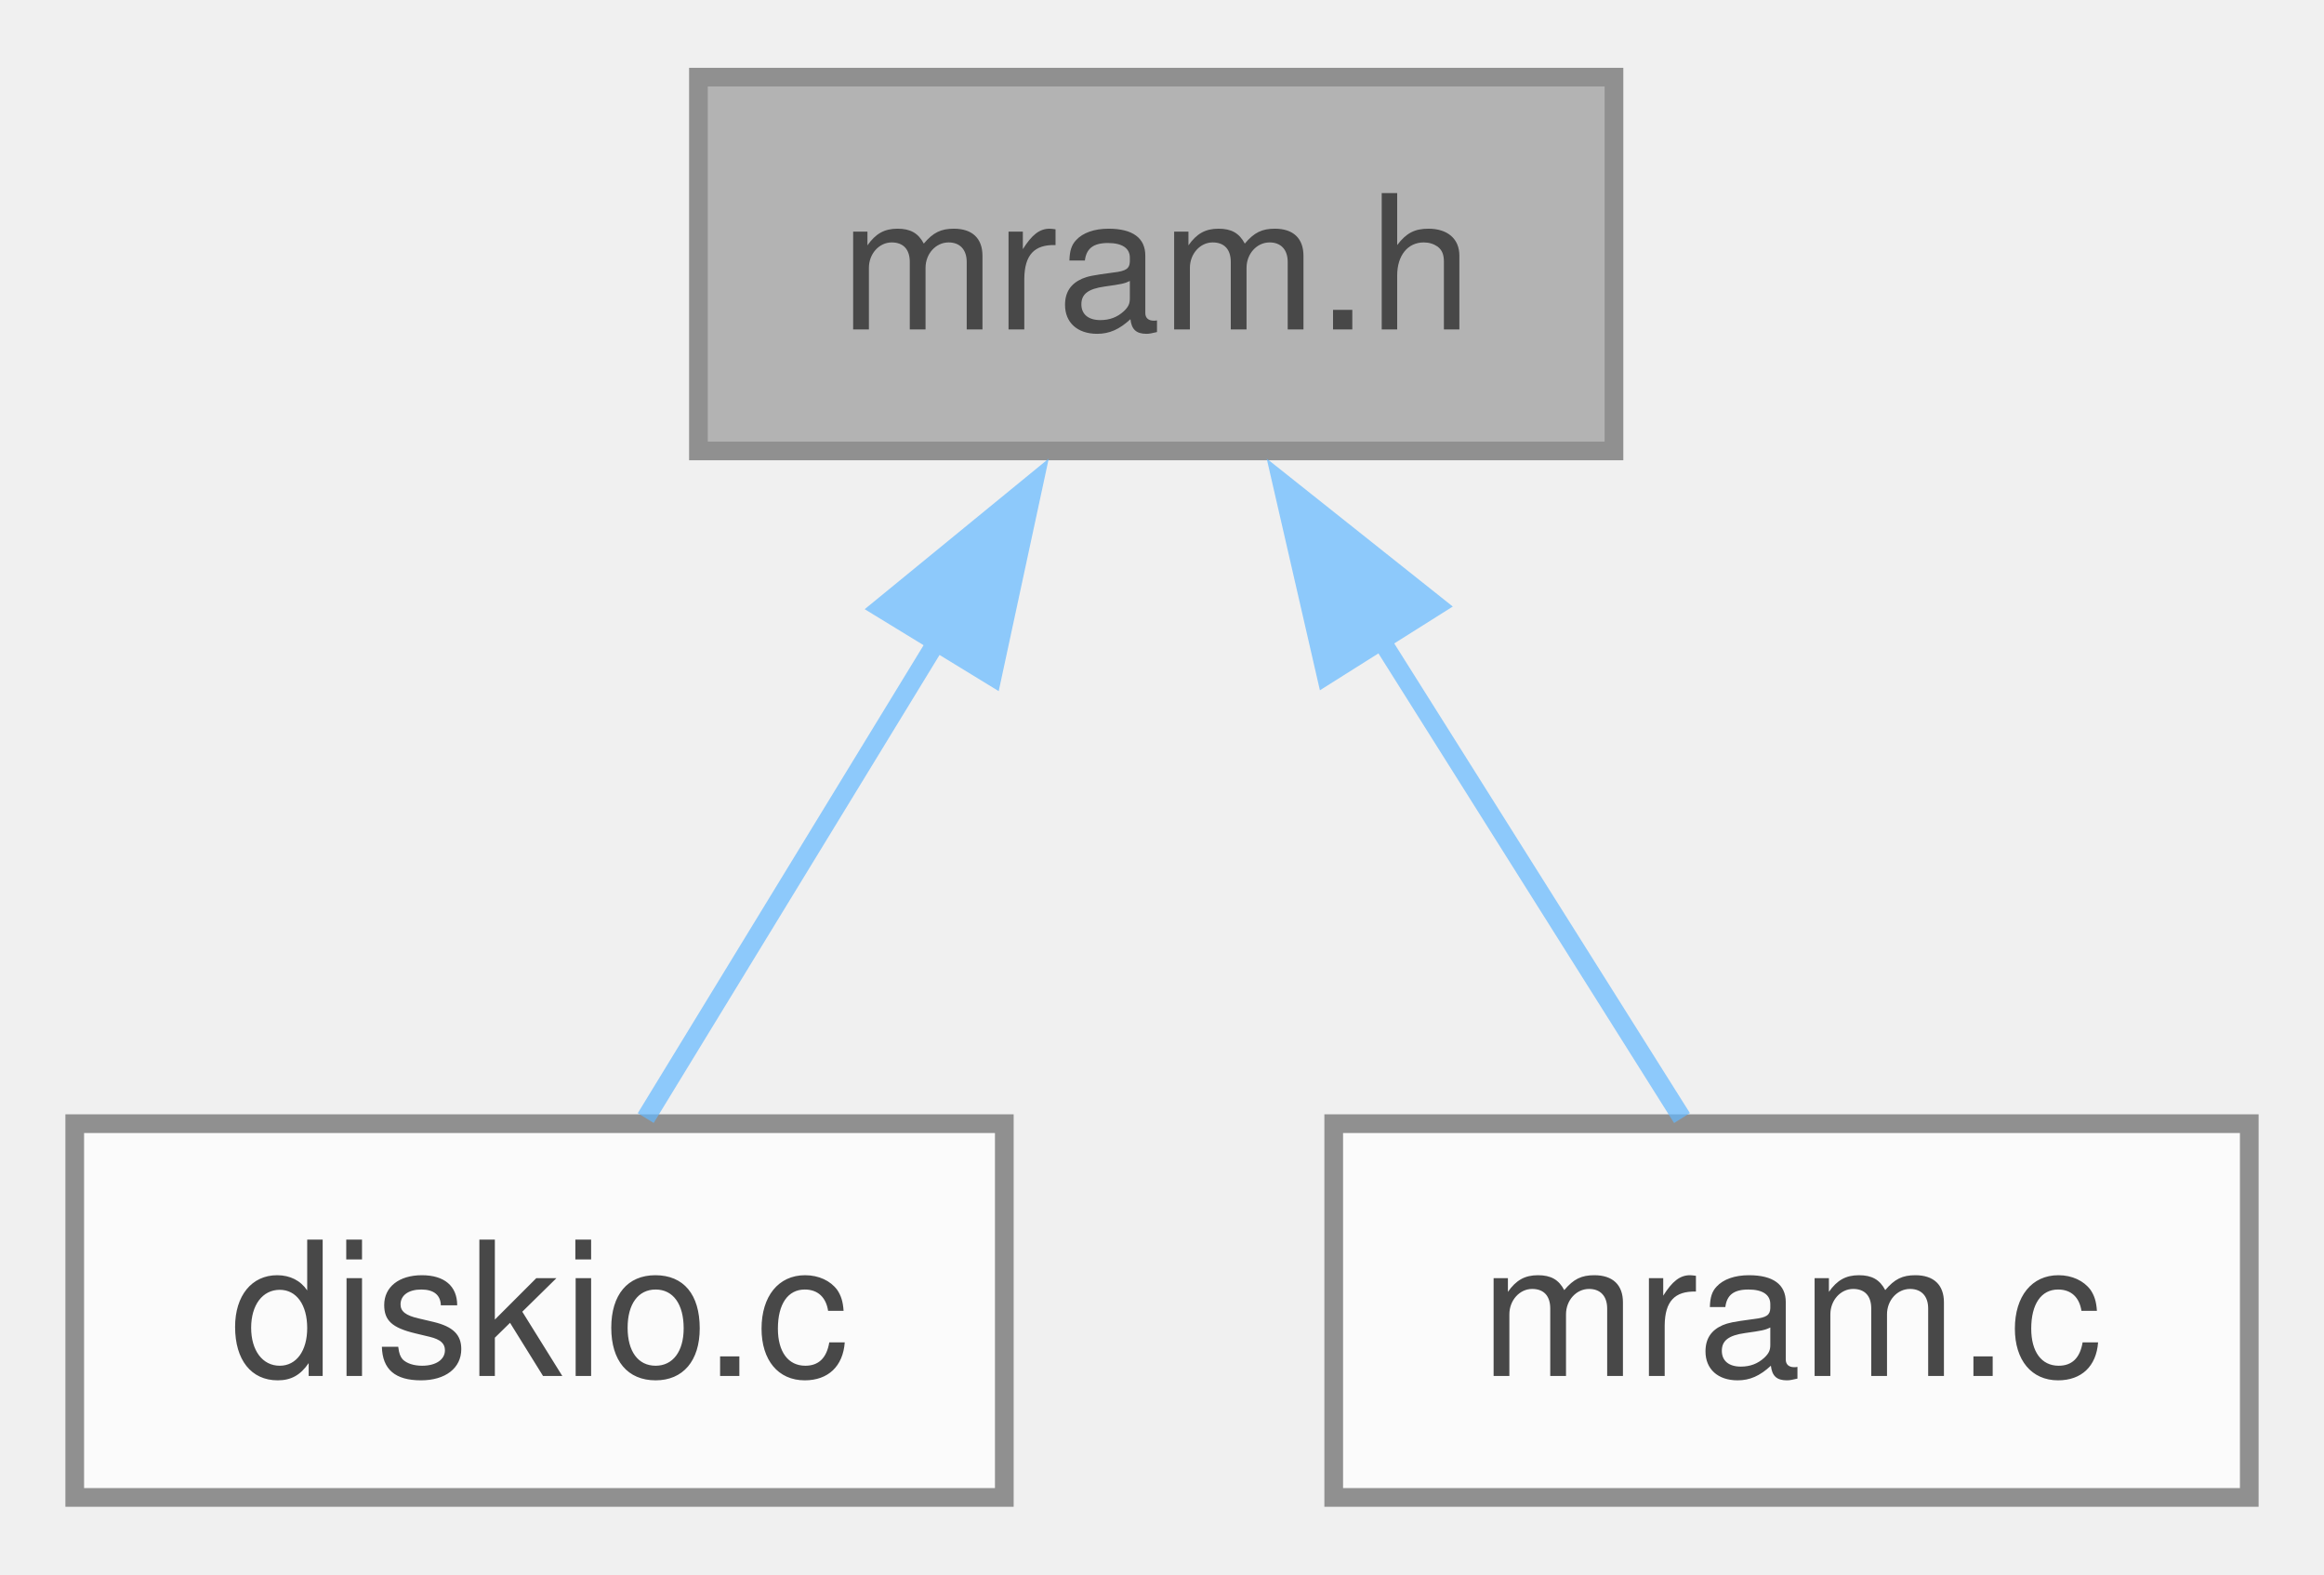
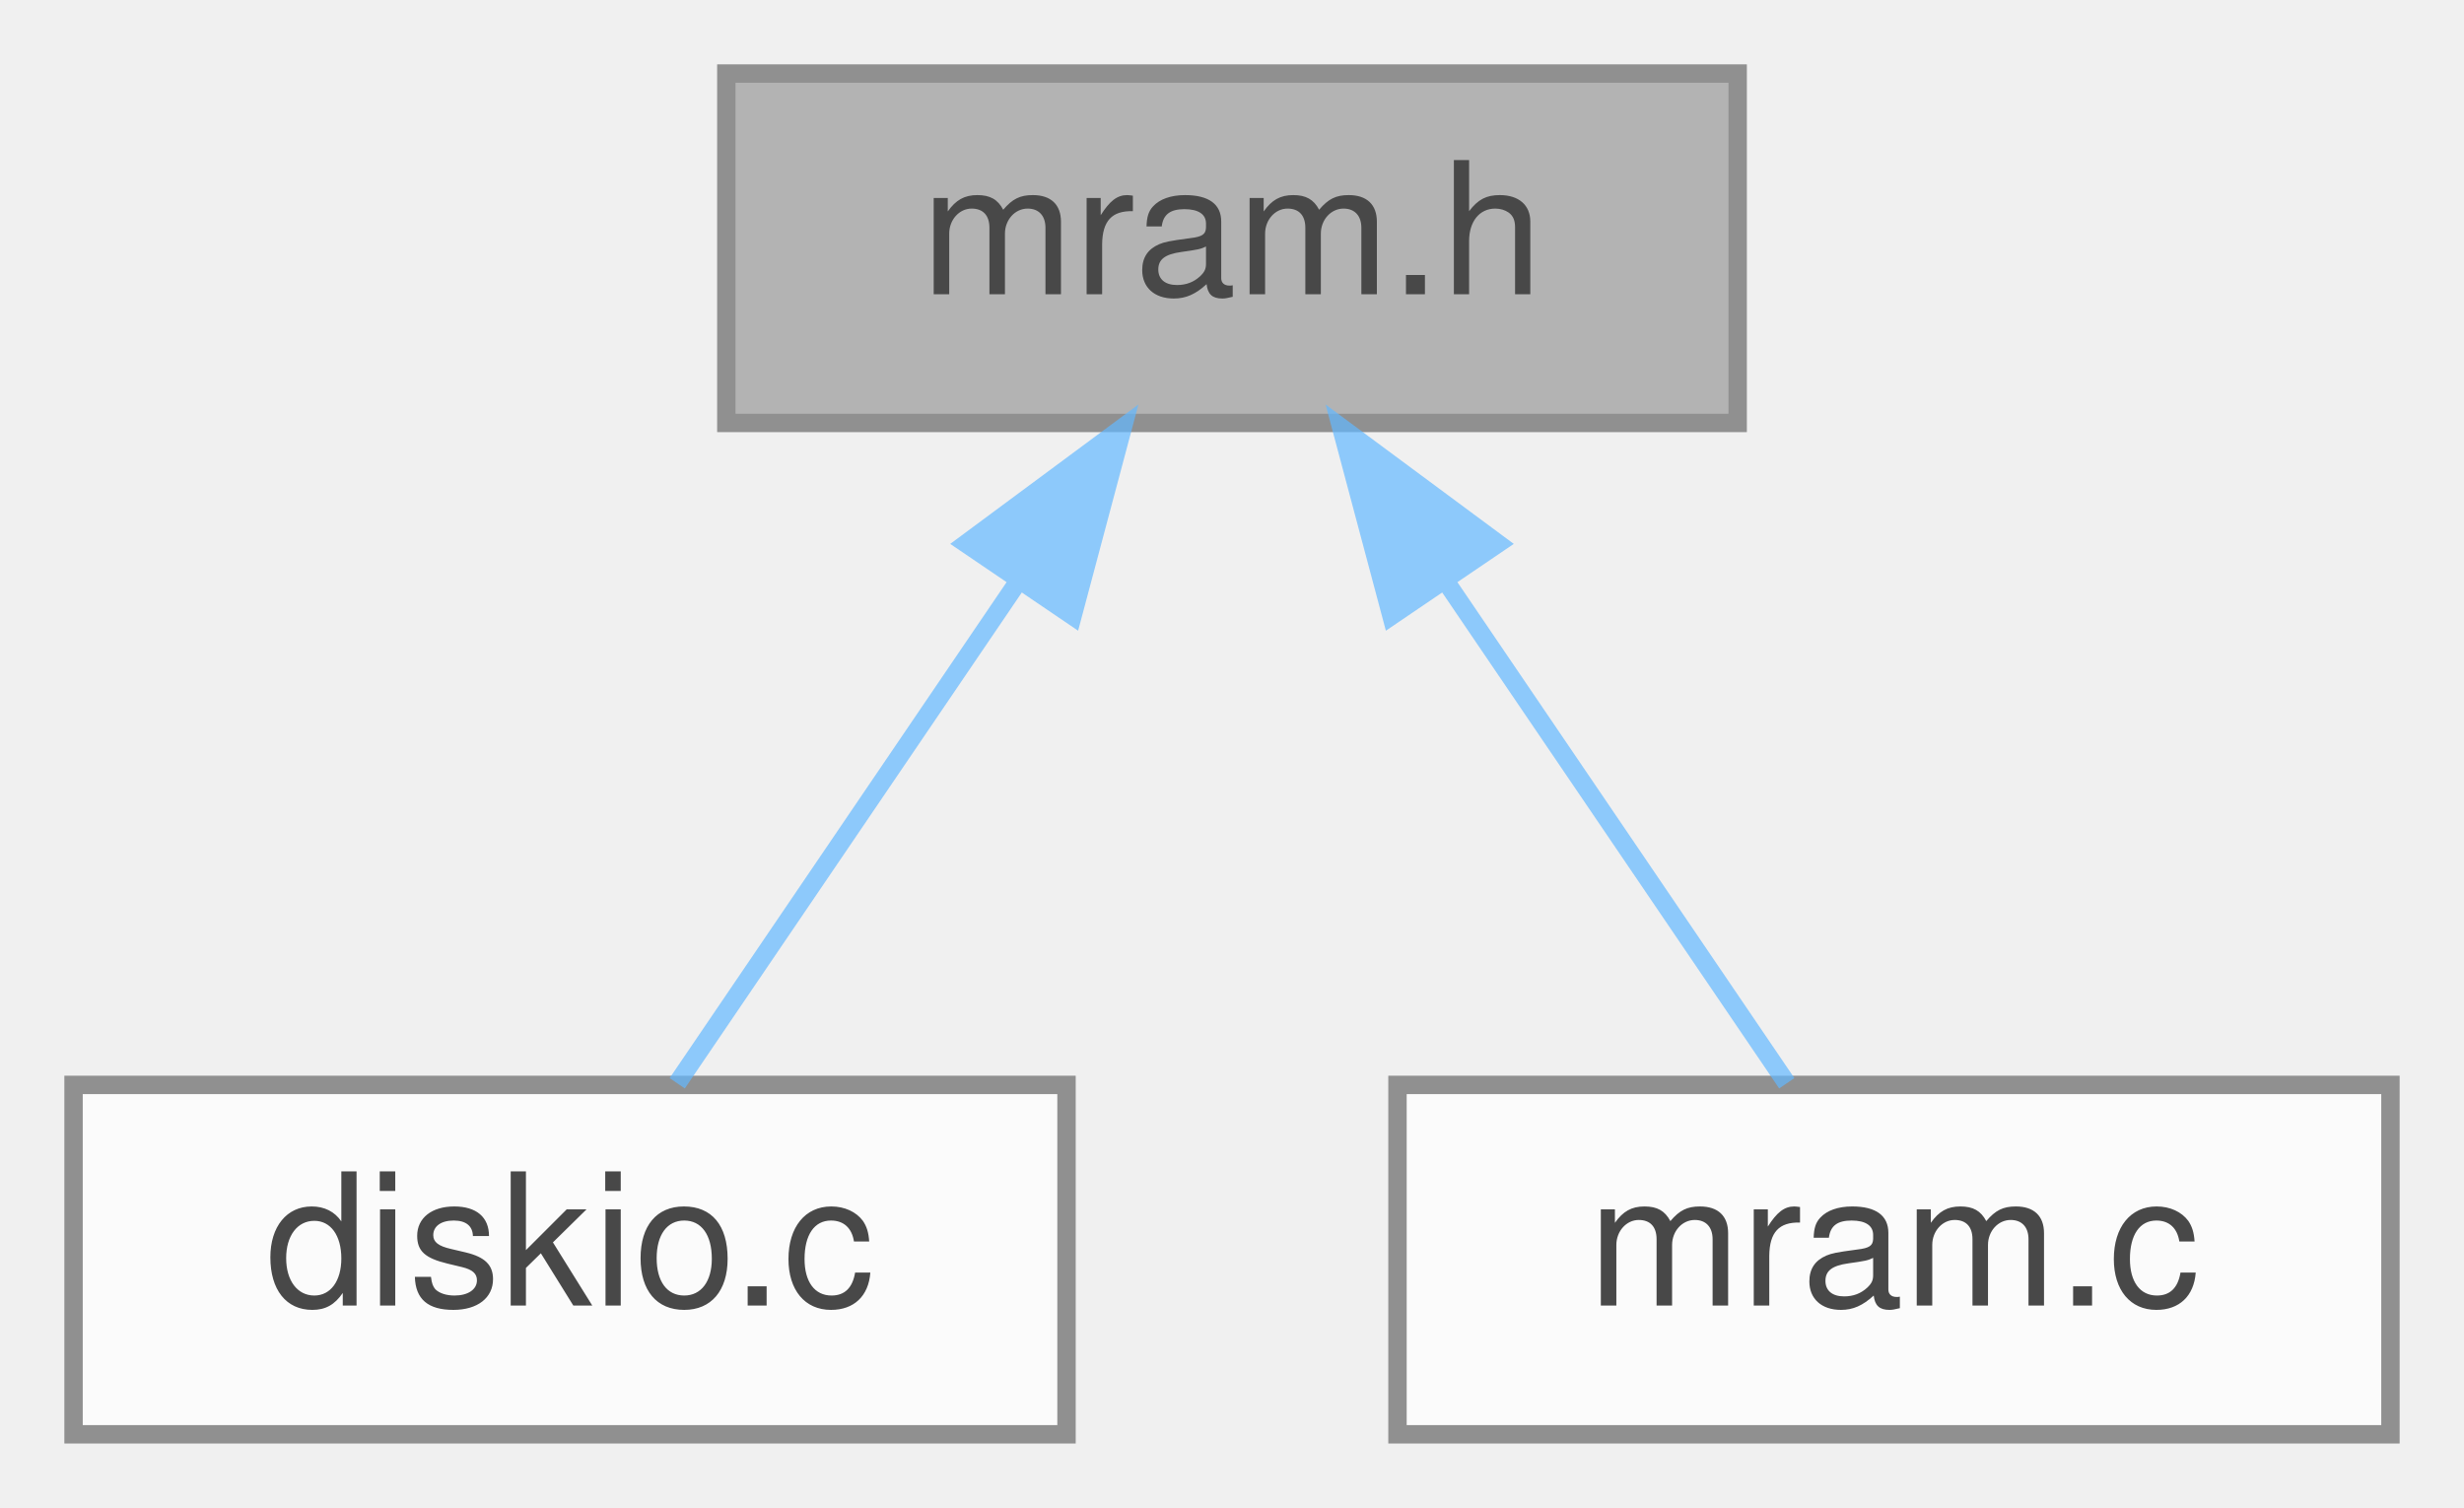
- <svg xmlns="http://www.w3.org/2000/svg" xmlns:xlink="http://www.w3.org/1999/xlink" width="124pt" height="84pt" viewBox="0.00 0.00 124.38 84.00">
+ <svg xmlns="http://www.w3.org/2000/svg" xmlns:xlink="http://www.w3.org/1999/xlink" width="134pt" height="82pt" viewBox="0.00 0.00 134.00 82.00">
  <svg id="main" version="1.1" xml:space="preserve">
    <style type="text/css">
.node, .edge {opacity: 0.7;}
.node.selected, .edge.selected {opacity: 1;}
.edge:hover path { stroke: red; }
.edge:hover polygon { stroke: red; fill: red; }
</style>
    <svg id="graph" class="graph">
-       <g id="graph0" class="graph" transform="scale(1 1) rotate(0) translate(4 80)">
+       <g id="graph0" class="graph" transform="scale(1 1) rotate(0) translate(4 78)">
        <g id="Node000001" class="node">
          <g id="a_Node000001">
-             <a xlink:title=" ">
-               <polygon fill="#999999" stroke="#666666" points="82.38,-76 33.38,-76 33.38,-56 82.38,-56 82.38,-76" />
-               <text text-anchor="middle" x="57.88" y="-62.5" font-family="Helvetica,sans-Serif" font-size="10.00">mram.h</text>
+             <a xlink:title="MRAM Driver.">
+               <polygon fill="#999999" stroke="#666666" points="90.5,-74 35.5,-74 35.5,-55 90.5,-55 90.5,-74" />
+               <text text-anchor="middle" x="63" y="-62" font-family="Helvetica,sans-Serif" font-size="10.00">mram.h</text>
            </a>
          </g>
        </g>
        <g id="Node000002" class="node">
          <g id="a_Node000002">
            <a xlink:href="drivers_2src_2diskio_8c.html" target="_top" xlink:title=" ">
-               <polygon fill="white" stroke="#666666" points="49.75,-20 0,-20 0,0 49.75,0 49.75,-20" />
-               <text text-anchor="middle" x="24.88" y="-6.5" font-family="Helvetica,sans-Serif" font-size="10.00">diskio.c</text>
+               <polygon fill="white" stroke="#666666" points="54,-19 0,-19 0,0 54,0 54,-19" />
+               <text text-anchor="middle" x="27" y="-7" font-family="Helvetica,sans-Serif" font-size="10.00">diskio.c</text>
            </a>
          </g>
        </g>
        <g id="edge1_Node000001_Node000002" class="edge">
          <g id="a_edge1_Node000001_Node000002">
            <a xlink:title=" ">
-               <path fill="none" stroke="#63b8ff" d="M46.18,-45.87C40.88,-37.19 34.85,-27.32 30.56,-20.3" />
-               <polygon fill="#63b8ff" stroke="#63b8ff" points="43.14,-47.59 51.34,-54.3 49.11,-43.94 43.14,-47.59" />
+               <path fill="none" stroke="#63b8ff" d="M51.38,-46.39C45.18,-37.27 37.83,-26.45 32.83,-19.09" />
+               <polygon fill="#63b8ff" stroke="#63b8ff" points="48.54,-48.44 57.06,-54.75 54.33,-44.51 48.54,-48.44" />
            </a>
          </g>
        </g>
        <g id="Node000003" class="node">
          <g id="a_Node000003">
            <a xlink:href="mram_8c.html" target="_top" xlink:title=" ">
-               <polygon fill="white" stroke="#666666" points="116.38,-20 67.38,-20 67.38,0 116.38,0 116.38,-20" />
-               <text text-anchor="middle" x="91.88" y="-6.5" font-family="Helvetica,sans-Serif" font-size="10.00">mram.c</text>
+               <polygon fill="white" stroke="#666666" points="126,-19 72,-19 72,0 126,0 126,-19" />
+               <text text-anchor="middle" x="99" y="-7" font-family="Helvetica,sans-Serif" font-size="10.00">mram.c</text>
            </a>
          </g>
        </g>
        <g id="edge2_Node000001_Node000003" class="edge">
          <g id="a_edge2_Node000001_Node000003">
            <a xlink:title=" ">
-               <path fill="none" stroke="#63b8ff" d="M69.92,-45.87C75.39,-37.19 81.6,-27.32 86.02,-20.3" />
-               <polygon fill="#63b8ff" stroke="#63b8ff" points="66.97,-43.99 64.6,-54.31 72.89,-47.72 66.97,-43.99" />
+               <path fill="none" stroke="#63b8ff" d="M74.62,-46.39C80.82,-37.27 88.17,-26.45 93.17,-19.09" />
+               <polygon fill="#63b8ff" stroke="#63b8ff" points="71.67,-44.51 68.94,-54.75 77.46,-48.44 71.67,-44.51" />
            </a>
          </g>
        </g>
      </g>
    </svg>
  </svg>
  <style type="text/css">

[data-mouse-over-selected='false'] { opacity: 0.7; }
[data-mouse-over-selected='true']  { opacity: 1.0; }

</style>
</svg>
